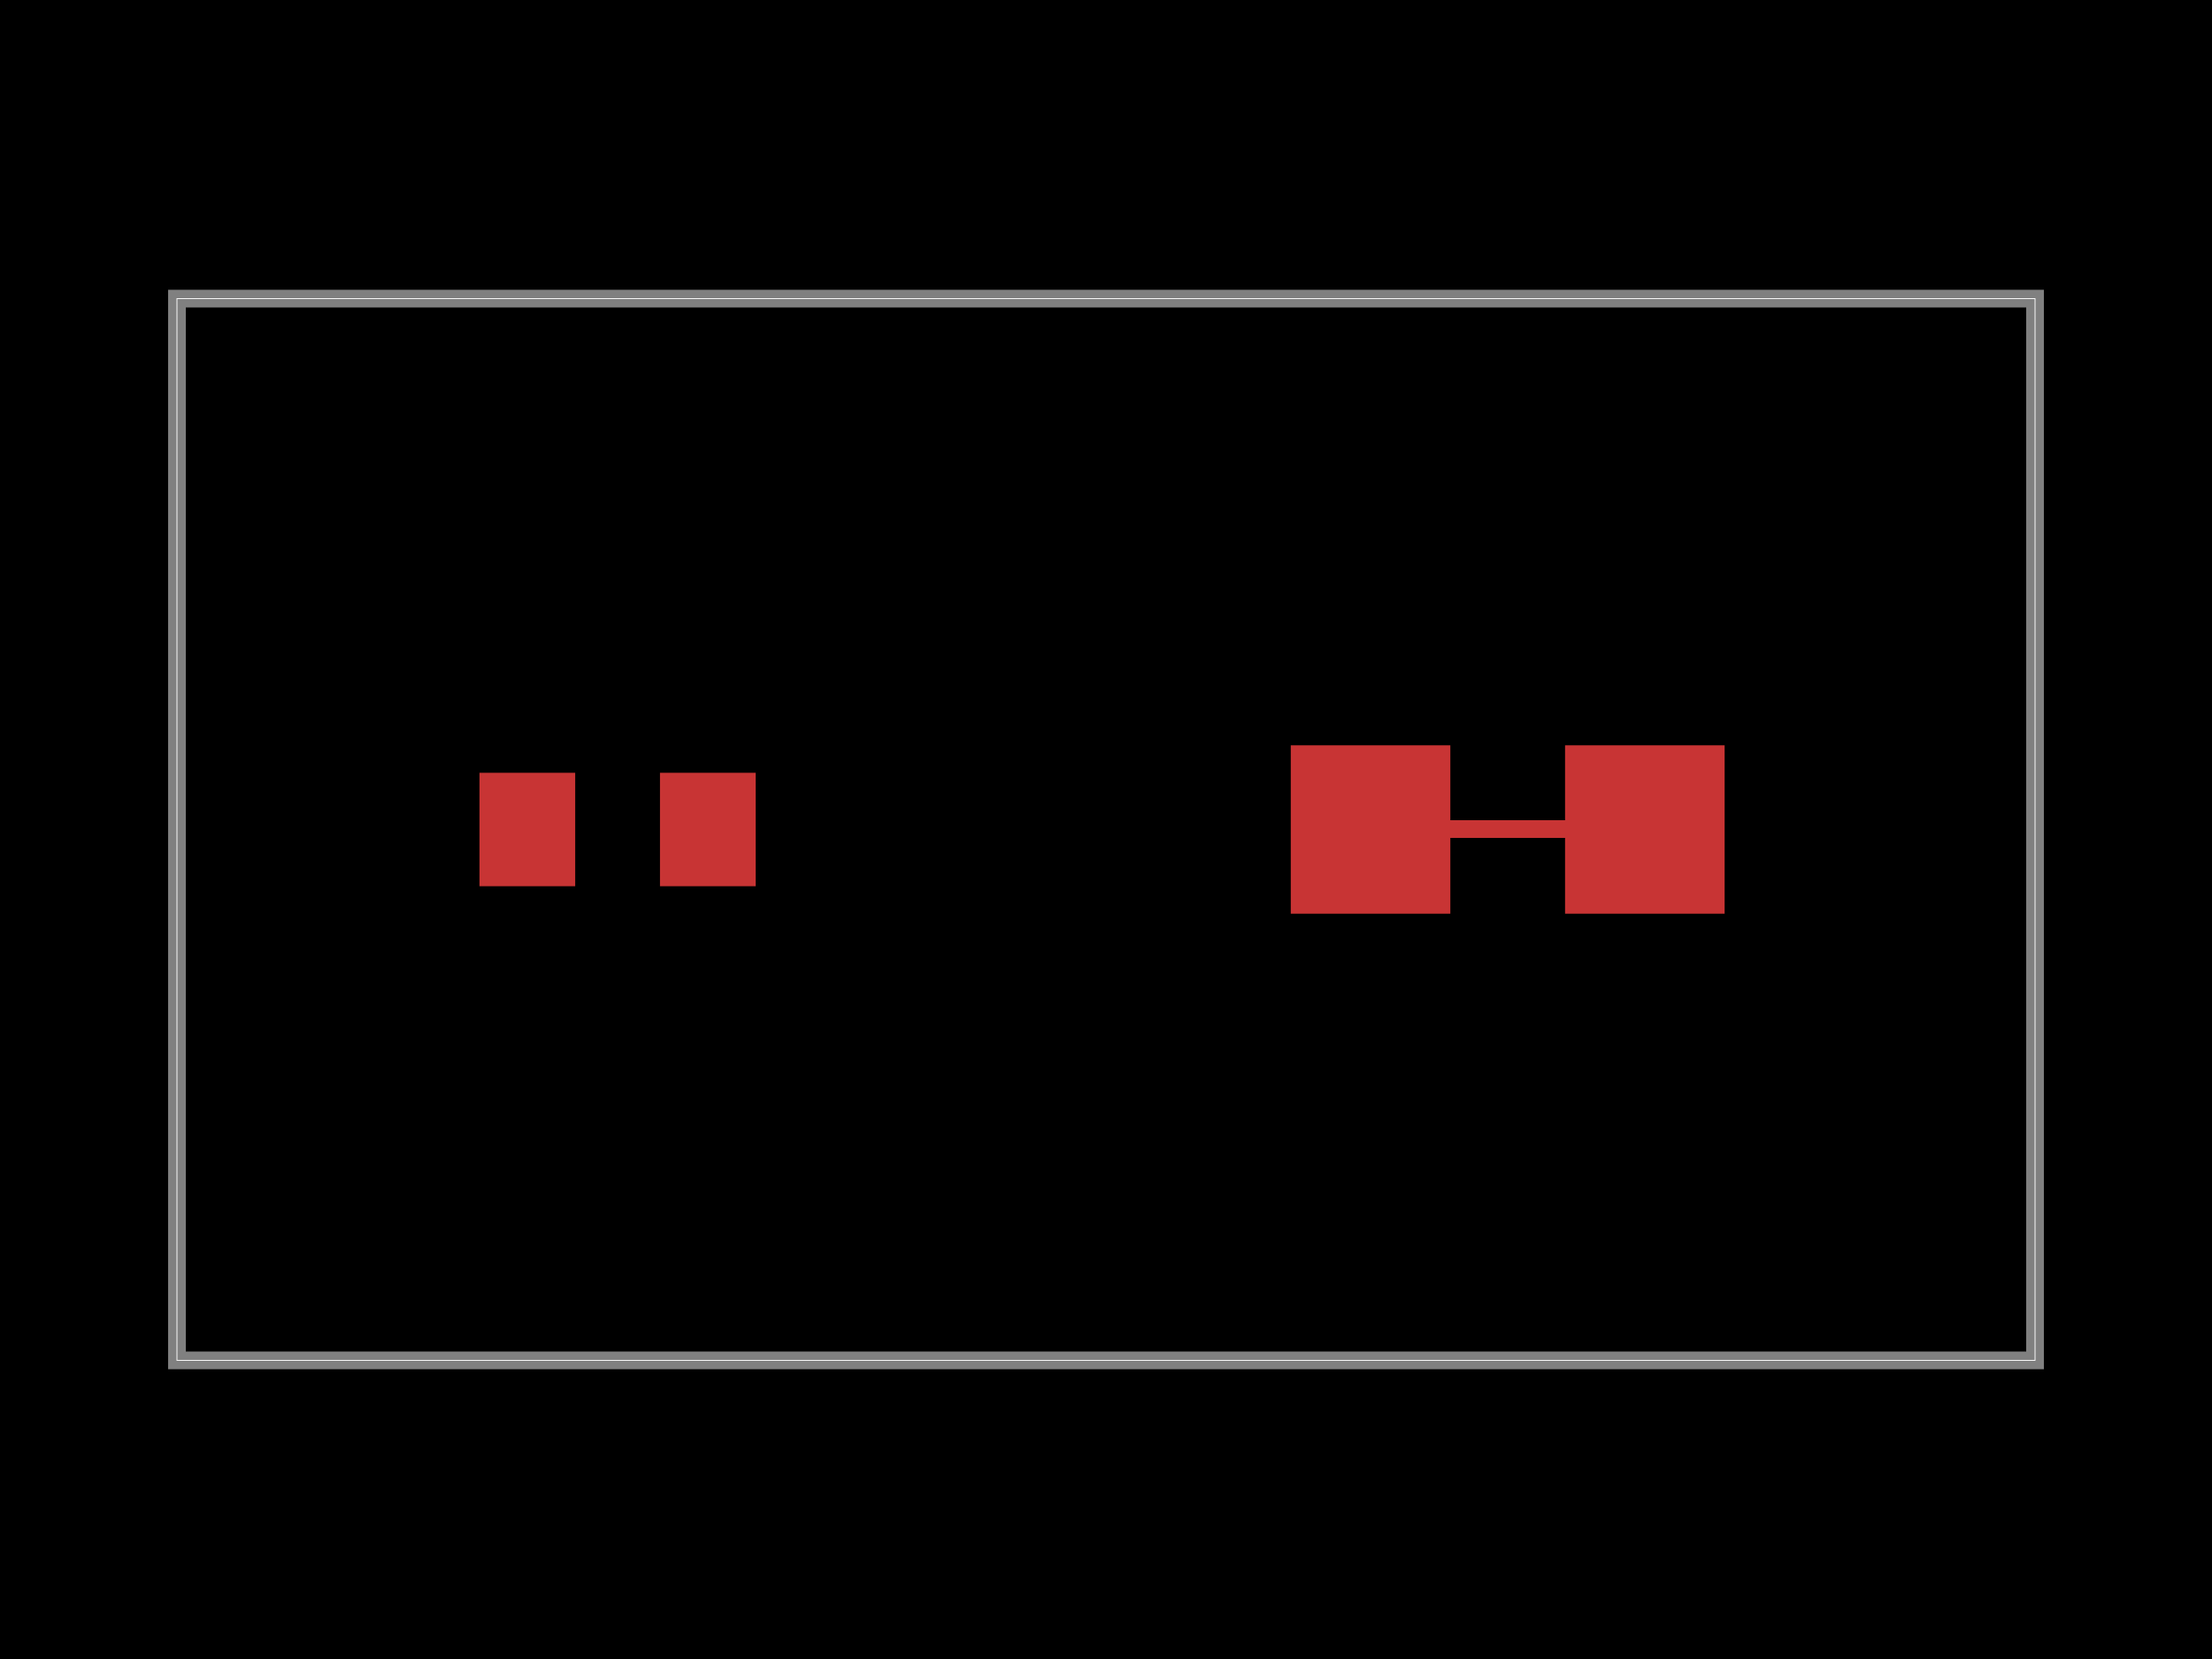
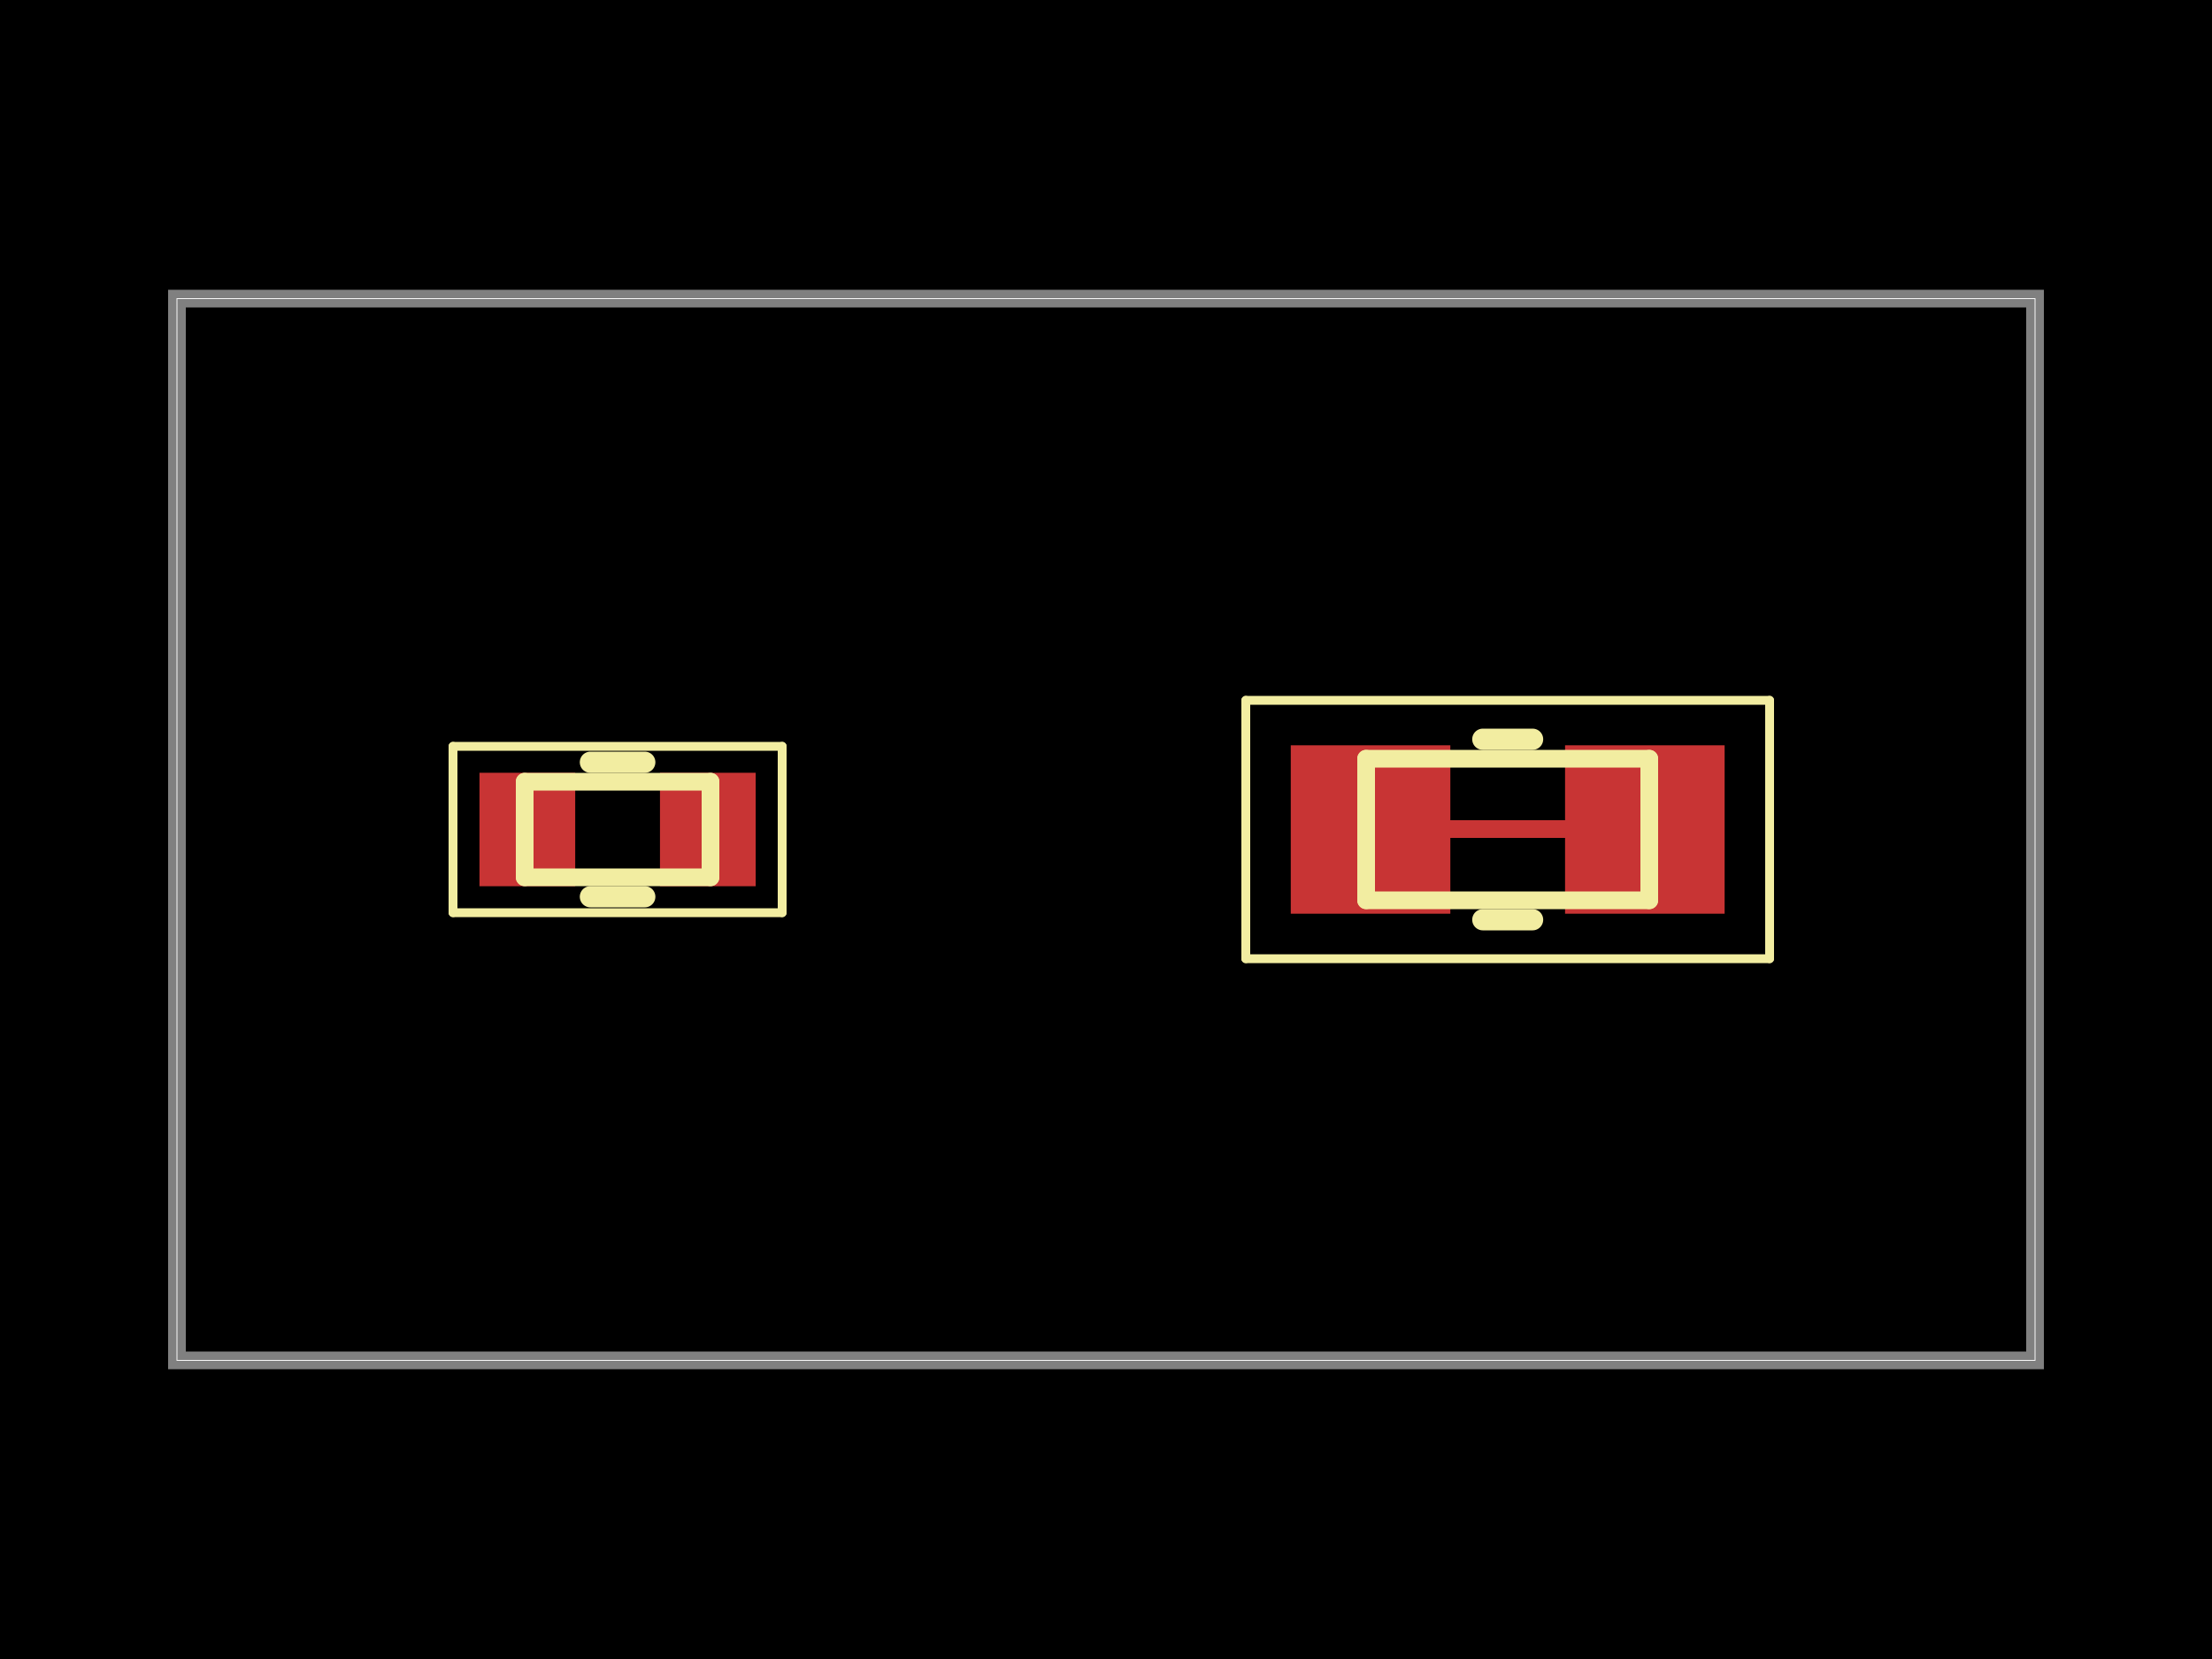
<svg xmlns="http://www.w3.org/2000/svg" width="800" height="600">
  <style />
  <rect class="boundary" x="0" y="0" fill="#000" width="800" height="600" />
  <rect class="pcb-boundary" fill="none" stroke="#fff" stroke-width="0.3" x="64" y="108" width="672" height="384" />
  <path class="pcb-board" d="M 64 492 L 736 492 L 736 108 L 64 108 Z" fill="none" stroke="rgba(255, 255, 255, 0.5)" stroke-width="6.4" />
  <path class="pcb-trace" stroke="rgb(200, 52, 52)" fill="none" d="M 495.68 300 L 594.88 300" stroke-width="6.4" stroke-linecap="round" stroke-linejoin="round" shape-rendering="crispEdges" data-layer="top" />
  <rect class="pcb-pad" fill="rgb(200, 52, 52)" x="466.825" y="269.545" width="57.71" height="60.91" data-layer="top" />
  <rect class="pcb-pad" fill="rgb(200, 52, 52)" x="566.025" y="269.545" width="57.71" height="60.91" data-layer="top" />
  <rect class="pcb-pad" fill="rgb(200, 52, 52)" x="173.407" y="279.487" width="34.626" height="41.026" data-layer="top" />
  <rect class="pcb-pad" fill="rgb(200, 52, 52)" x="238.687" y="279.487" width="34.626" height="41.026" data-layer="top" />
+   <path class="pcb-silkscreen pcb-silkscreen-top" d="M 536.282 267.36 L 554.278 267.36" fill="none" stroke="#f2eda1" stroke-width="7.68" stroke-linecap="round" stroke-linejoin="round" data-pcb-component-id="Capacitor_SMD:C_0603_1608Metric_C1" data-pcb-silkscreen-path-id="pcb_silkscreen_path_Capacitor_SMD:C_0603_1608Metric_C1_0" />
+   <path class="pcb-silkscreen pcb-silkscreen-top" d="M 536.282 332.64 L 554.278 332.64" fill="none" stroke="#f2eda1" stroke-width="7.68" stroke-linecap="round" stroke-linejoin="round" data-pcb-component-id="Capacitor_SMD:C_0603_1608Metric_C1" data-pcb-silkscreen-path-id="pcb_silkscreen_path_Capacitor_SMD:C_0603_1608Metric_C1_1" />
+   <path class="pcb-silkscreen pcb-silkscreen-top" d="M 450.56 253.28 L 640 253.28" fill="none" stroke="#f2eda1" stroke-width="3.2" stroke-linecap="round" stroke-linejoin="round" data-pcb-component-id="Capacitor_SMD:C_0603_1608Metric_C1" data-pcb-silkscreen-path-id="pcb_silkscreen_path_Capacitor_SMD:C_0603_1608Metric_C1_2" />
+   <path class="pcb-silkscreen pcb-silkscreen-top" d="M 450.56 346.72 L 450.56 253.28" fill="none" stroke="#f2eda1" stroke-width="3.2" stroke-linecap="round" stroke-linejoin="round" data-pcb-component-id="Capacitor_SMD:C_0603_1608Metric_C1" data-pcb-silkscreen-path-id="pcb_silkscreen_path_Capacitor_SMD:C_0603_1608Metric_C1_3" />
+   <path class="pcb-silkscreen pcb-silkscreen-top" d="M 640 253.28 L 640 346.72" fill="none" stroke="#f2eda1" stroke-width="3.2" stroke-linecap="round" stroke-linejoin="round" data-pcb-component-id="Capacitor_SMD:C_0603_1608Metric_C1" data-pcb-silkscreen-path-id="pcb_silkscreen_path_Capacitor_SMD:C_0603_1608Metric_C1_4" />
+   <path class="pcb-silkscreen pcb-silkscreen-top" d="M 640 346.72 L 450.56 346.72" fill="none" stroke="#f2eda1" stroke-width="3.2" stroke-linecap="round" stroke-linejoin="round" data-pcb-component-id="Capacitor_SMD:C_0603_1608Metric_C1" data-pcb-silkscreen-path-id="pcb_silkscreen_path_Capacitor_SMD:C_0603_1608Metric_C1_5" />
+   <path class="pcb-silkscreen pcb-silkscreen-top" d="M 494.08 274.4 L 596.48 274.4" fill="none" stroke="#f2eda1" stroke-width="6.4" stroke-linecap="round" stroke-linejoin="round" data-pcb-component-id="Capacitor_SMD:C_0603_1608Metric_C1" data-pcb-silkscreen-path-id="pcb_silkscreen_path_Capacitor_SMD:C_0603_1608Metric_C1_6" />
+   <path class="pcb-silkscreen pcb-silkscreen-top" d="M 494.08 325.6 L 494.08 274.4" fill="none" stroke="#f2eda1" stroke-width="6.4" stroke-linecap="round" stroke-linejoin="round" data-pcb-component-id="Capacitor_SMD:C_0603_1608Metric_C1" data-pcb-silkscreen-path-id="pcb_silkscreen_path_Capacitor_SMD:C_0603_1608Metric_C1_7" />
+   <path class="pcb-silkscreen pcb-silkscreen-top" d="M 596.48 274.4 L 596.48 325.6" fill="none" stroke="#f2eda1" stroke-width="6.4" stroke-linecap="round" stroke-linejoin="round" data-pcb-component-id="Capacitor_SMD:C_0603_1608Metric_C1" data-pcb-silkscreen-path-id="pcb_silkscreen_path_Capacitor_SMD:C_0603_1608Metric_C1_8" />
+   <path class="pcb-silkscreen pcb-silkscreen-top" d="M 596.48 325.6 L 494.08 325.6" fill="none" stroke="#f2eda1" stroke-width="6.4" stroke-linecap="round" stroke-linejoin="round" data-pcb-component-id="Capacitor_SMD:C_0603_1608Metric_C1" data-pcb-silkscreen-path-id="pcb_silkscreen_path_Capacitor_SMD:C_0603_1608Metric_C1_9" />
+   <path class="pcb-silkscreen pcb-silkscreen-top" d="M 213.53 275.68 L 233.19 275.68" fill="none" stroke="#f2eda1" stroke-width="7.68" stroke-linecap="round" stroke-linejoin="round" data-pcb-component-id="Resistor_SMD:R_0402_1005Metric_R1" data-pcb-silkscreen-path-id="pcb_silkscreen_path_Resistor_SMD:R_0402_1005Metric_R1_0" />
+   <path class="pcb-silkscreen pcb-silkscreen-top" d="M 213.53 324.32 L 233.19 324.32" fill="none" stroke="#f2eda1" stroke-width="7.68" stroke-linecap="round" stroke-linejoin="round" data-pcb-component-id="Resistor_SMD:R_0402_1005Metric_R1" data-pcb-silkscreen-path-id="pcb_silkscreen_path_Resistor_SMD:R_0402_1005Metric_R1_1" />
+   <path class="pcb-silkscreen pcb-silkscreen-top" d="M 163.84 269.92 L 282.88 269.92" fill="none" stroke="#f2eda1" stroke-width="3.2" stroke-linecap="round" stroke-linejoin="round" data-pcb-component-id="Resistor_SMD:R_0402_1005Metric_R1" data-pcb-silkscreen-path-id="pcb_silkscreen_path_Resistor_SMD:R_0402_1005Metric_R1_2" />
+   <path class="pcb-silkscreen pcb-silkscreen-top" d="M 163.84 330.08 L 163.84 269.92" fill="none" stroke="#f2eda1" stroke-width="3.2" stroke-linecap="round" stroke-linejoin="round" data-pcb-component-id="Resistor_SMD:R_0402_1005Metric_R1" data-pcb-silkscreen-path-id="pcb_silkscreen_path_Resistor_SMD:R_0402_1005Metric_R1_3" />
+   <path class="pcb-silkscreen pcb-silkscreen-top" d="M 282.88 269.92 L 282.88 330.08" fill="none" stroke="#f2eda1" stroke-width="3.2" stroke-linecap="round" stroke-linejoin="round" data-pcb-component-id="Resistor_SMD:R_0402_1005Metric_R1" data-pcb-silkscreen-path-id="pcb_silkscreen_path_Resistor_SMD:R_0402_1005Metric_R1_4" />
+   <path class="pcb-silkscreen pcb-silkscreen-top" d="M 282.88 330.08 L 163.84 330.08" fill="none" stroke="#f2eda1" stroke-width="3.2" stroke-linecap="round" stroke-linejoin="round" data-pcb-component-id="Resistor_SMD:R_0402_1005Metric_R1" data-pcb-silkscreen-path-id="pcb_silkscreen_path_Resistor_SMD:R_0402_1005Metric_R1_5" />
+   <path class="pcb-silkscreen pcb-silkscreen-top" d="M 189.76 282.72 L 256.96 282.72" fill="none" stroke="#f2eda1" stroke-width="6.4" stroke-linecap="round" stroke-linejoin="round" data-pcb-component-id="Resistor_SMD:R_0402_1005Metric_R1" data-pcb-silkscreen-path-id="pcb_silkscreen_path_Resistor_SMD:R_0402_1005Metric_R1_6" />
+   <path class="pcb-silkscreen pcb-silkscreen-top" d="M 189.76 317.28 L 189.76 282.72" fill="none" stroke="#f2eda1" stroke-width="6.4" stroke-linecap="round" stroke-linejoin="round" data-pcb-component-id="Resistor_SMD:R_0402_1005Metric_R1" data-pcb-silkscreen-path-id="pcb_silkscreen_path_Resistor_SMD:R_0402_1005Metric_R1_7" />
+   <path class="pcb-silkscreen pcb-silkscreen-top" d="M 256.96 282.72 L 256.96 317.28" fill="none" stroke="#f2eda1" stroke-width="6.4" stroke-linecap="round" stroke-linejoin="round" data-pcb-component-id="Resistor_SMD:R_0402_1005Metric_R1" data-pcb-silkscreen-path-id="pcb_silkscreen_path_Resistor_SMD:R_0402_1005Metric_R1_8" />
+   <path class="pcb-silkscreen pcb-silkscreen-top" d="M 256.96 317.28 L 189.76 317.28" fill="none" stroke="#f2eda1" stroke-width="6.4" stroke-linecap="round" stroke-linejoin="round" data-pcb-component-id="Resistor_SMD:R_0402_1005Metric_R1" data-pcb-silkscreen-path-id="pcb_silkscreen_path_Resistor_SMD:R_0402_1005Metric_R1_9" />
</svg>
